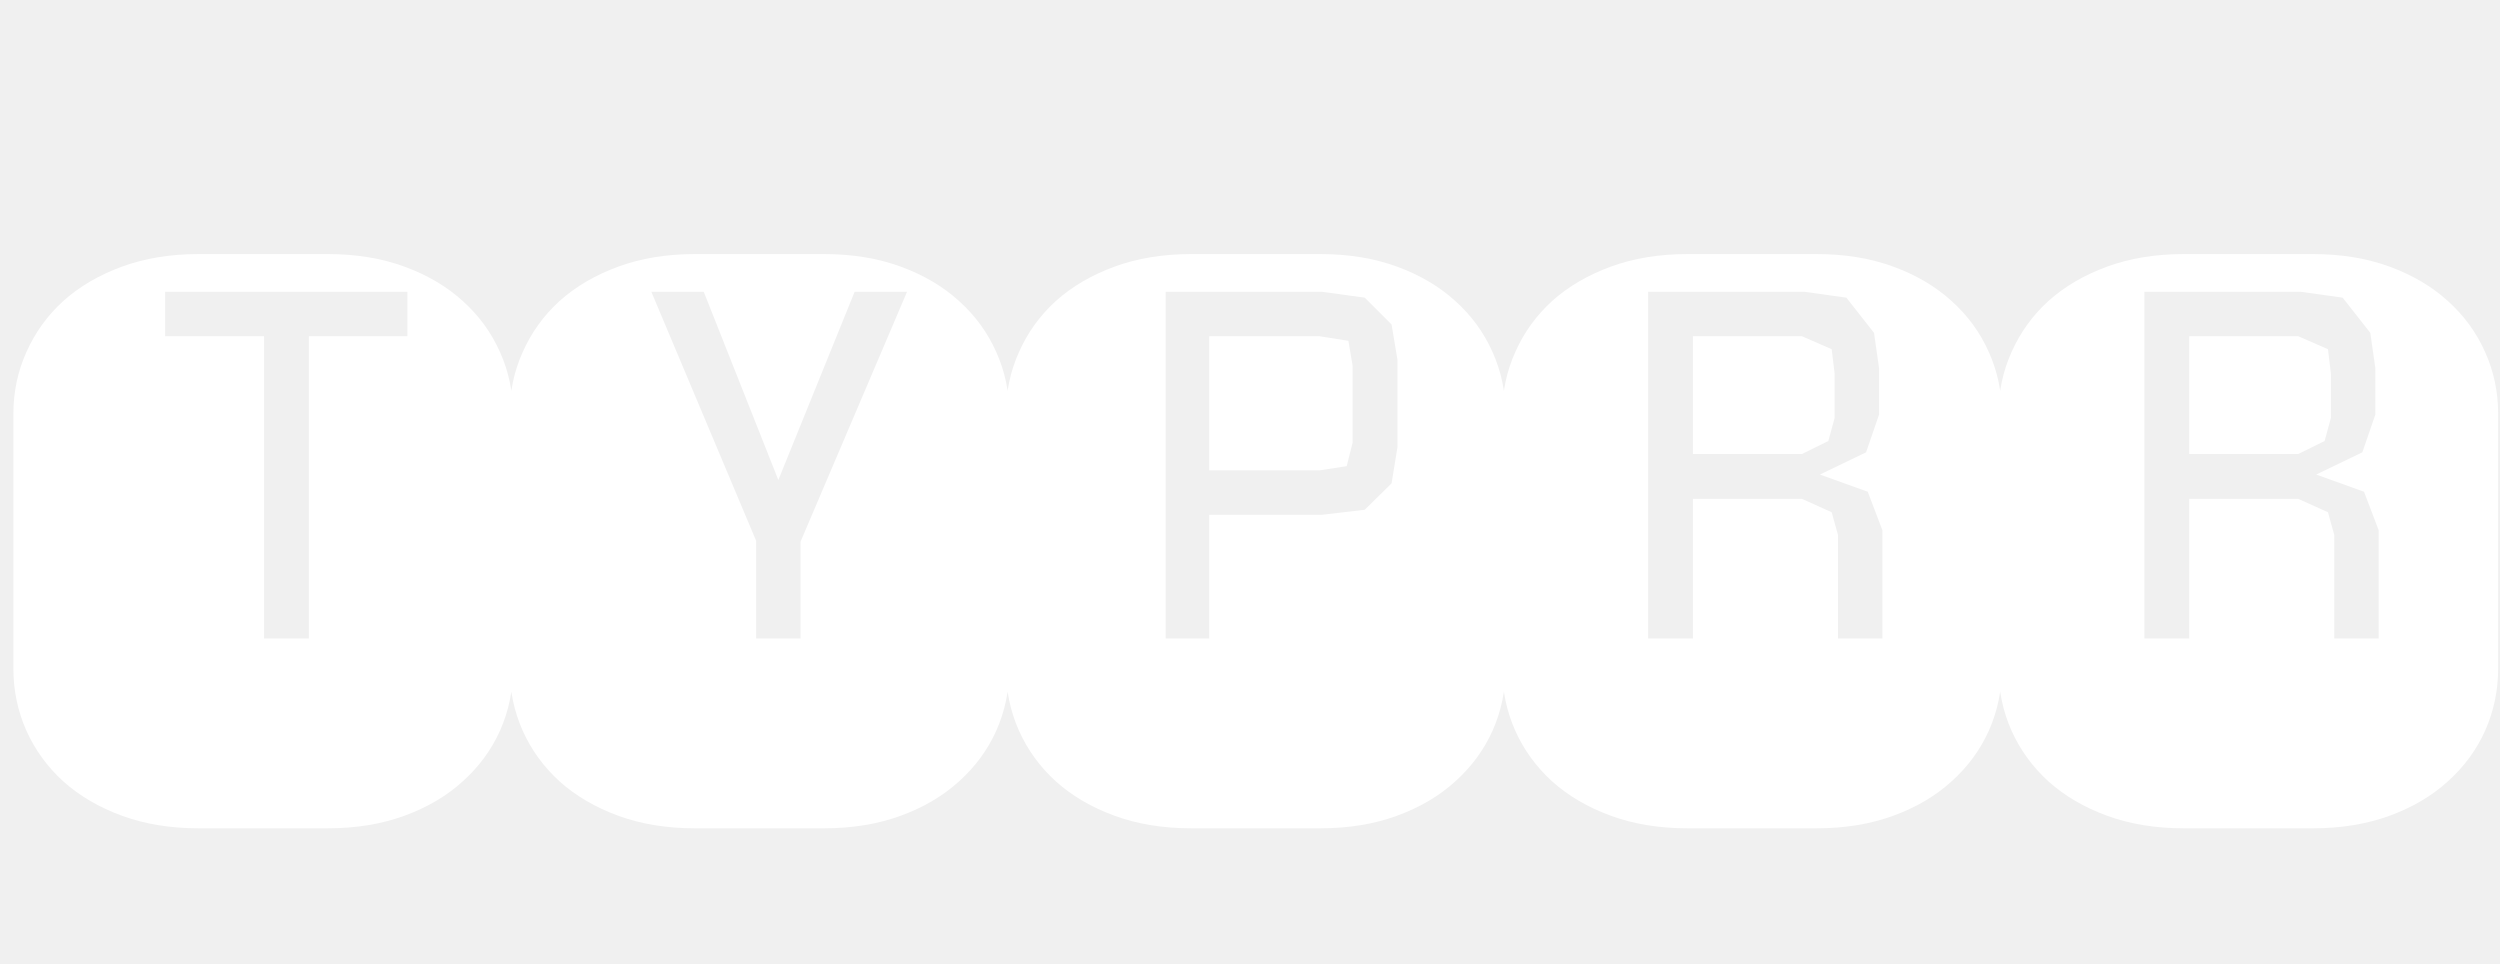
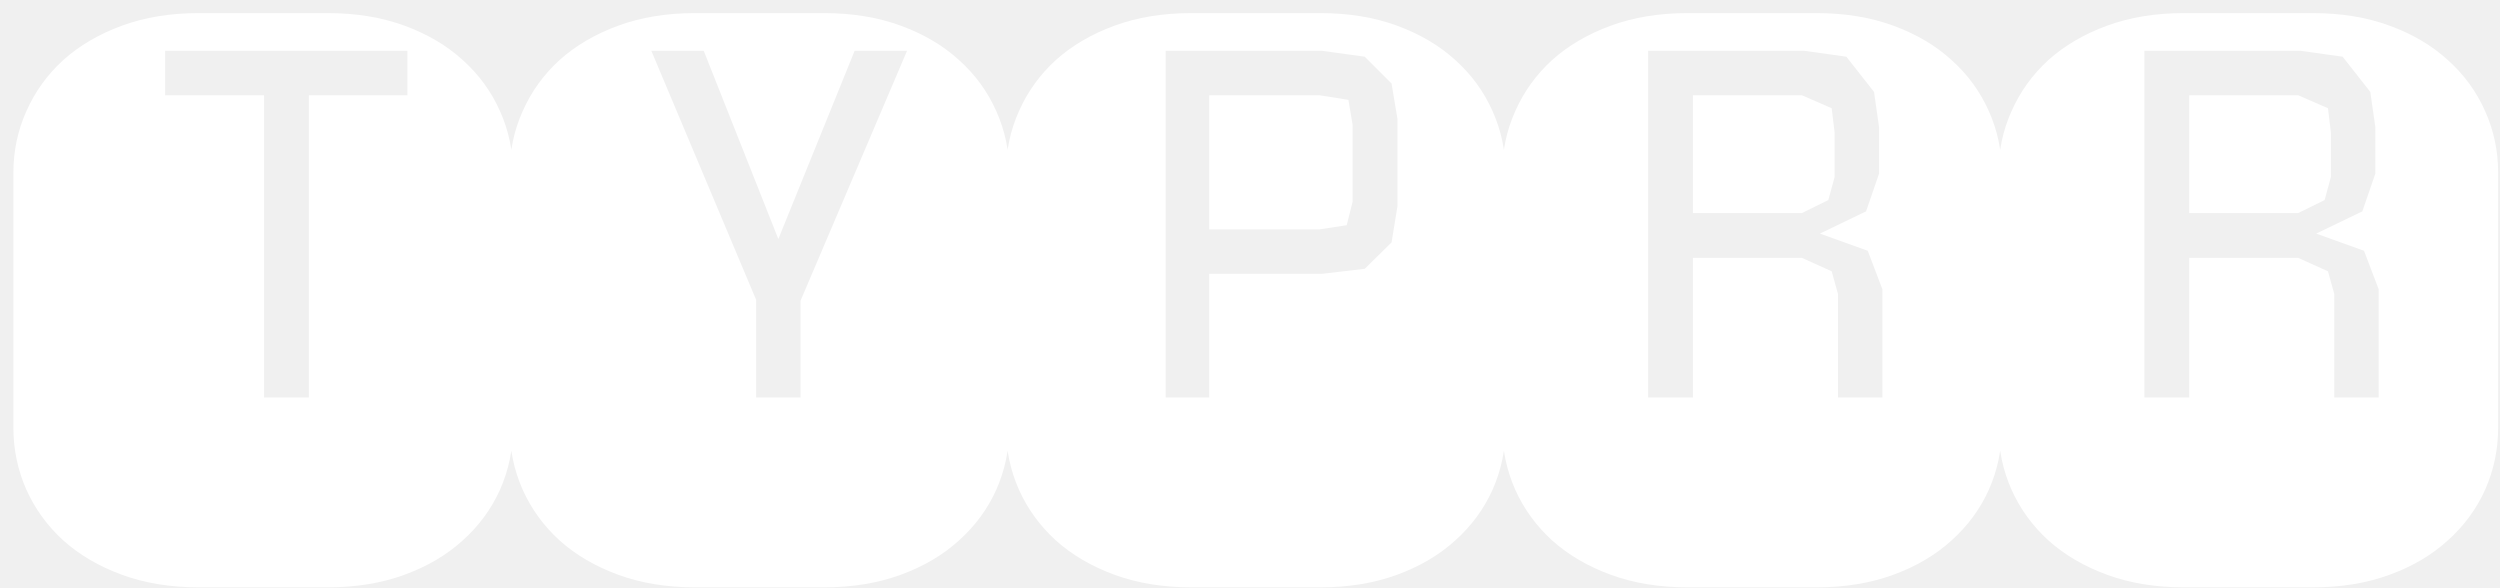
- <svg xmlns="http://www.w3.org/2000/svg" width="166" height="64" viewBox="0 0 166 64" fill="none">
-   <path d="M27.051 19.375H10.964V22.325H17.532V42.392H20.51V22.325H27.051V19.375ZM21.763 16.87C23.637 16.87 25.334 17.148 26.856 17.705C28.377 18.262 29.667 19.023 30.725 19.987C31.801 20.952 32.627 22.084 33.202 23.383C33.777 24.663 34.065 26.027 34.065 27.474V44.396C34.065 45.843 33.777 47.216 33.202 48.515C32.627 49.795 31.801 50.918 30.725 51.883C29.667 52.848 28.377 53.608 26.856 54.165C25.334 54.722 23.637 55 21.763 55H13.19C11.316 55 9.619 54.722 8.097 54.165C6.576 53.608 5.277 52.848 4.201 51.883C3.143 50.918 2.327 49.795 1.751 48.515C1.176 47.216 0.889 45.843 0.889 44.396V27.474C0.889 26.027 1.176 24.663 1.751 23.383C2.327 22.084 3.143 20.952 4.201 19.987C5.277 19.023 6.576 18.262 8.097 17.705C9.619 17.148 11.316 16.87 13.19 16.87H21.763ZM46.728 19.375H43.249L50.207 35.907V42.392H53.157V35.963L60.227 19.375H56.748L51.682 31.872L46.728 19.375ZM54.716 16.87C56.59 16.87 58.288 17.148 59.809 17.705C61.331 18.262 62.62 19.023 63.678 19.987C64.754 20.952 65.58 22.084 66.155 23.383C66.73 24.663 67.018 26.027 67.018 27.474V44.396C67.018 45.843 66.73 47.216 66.155 48.515C65.58 49.795 64.754 50.918 63.678 51.883C62.62 52.848 61.331 53.608 59.809 54.165C58.288 54.722 56.59 55 54.716 55H46.144C44.27 55 42.572 54.722 41.05 54.165C39.529 53.608 38.23 52.848 37.154 51.883C36.096 50.918 35.28 49.795 34.705 48.515C34.129 47.216 33.842 45.843 33.842 44.396V27.474C33.842 26.027 34.129 24.663 34.705 23.383C35.28 22.084 36.096 20.952 37.154 19.987C38.23 19.023 39.529 18.262 41.05 17.705C42.572 17.148 44.27 16.87 46.144 16.87H54.716ZM87.669 16.87C89.543 16.87 91.241 17.148 92.762 17.705C94.284 18.262 95.573 19.023 96.631 19.987C97.707 20.952 98.533 22.084 99.108 23.383C99.683 24.663 99.971 26.027 99.971 27.474V44.396C99.971 45.843 99.683 47.216 99.108 48.515C98.533 49.795 97.707 50.918 96.631 51.883C95.573 52.848 94.284 53.608 92.762 54.165C91.241 54.722 89.543 55 87.669 55H79.097C77.223 55 75.525 54.722 74.003 54.165C72.482 53.608 71.183 52.848 70.107 51.883C69.049 50.918 68.233 49.795 67.658 48.515C67.082 47.216 66.795 45.843 66.795 44.396V27.474C66.795 26.027 67.082 24.663 67.658 23.383C68.233 22.084 69.049 20.952 70.107 19.987C71.183 19.023 72.482 18.262 74.003 17.705C75.525 17.148 77.223 16.87 79.097 16.87H87.669ZM92.79 23.884L92.4 21.546L90.619 19.765L87.78 19.375H77.399V42.392H80.293V34.182H87.78L90.619 33.848L92.4 32.094L92.79 29.701V23.884ZM89.422 30.953L87.613 31.231H80.293V22.325H87.613L89.534 22.631L89.812 24.273V29.395L89.422 30.953ZM120.622 16.87C122.496 16.87 124.194 17.148 125.715 17.705C127.237 18.262 128.526 19.023 129.584 19.987C130.66 20.952 131.486 22.084 132.061 23.383C132.636 24.663 132.924 26.027 132.924 27.474V44.396C132.924 45.843 132.636 47.216 132.061 48.515C131.486 49.795 130.66 50.918 129.584 51.883C128.526 52.848 127.237 53.608 125.715 54.165C124.194 54.722 122.496 55 120.622 55H112.05C110.176 55 108.478 54.722 106.957 54.165C105.435 53.608 104.136 52.848 103.06 51.883C102.002 50.918 101.186 49.795 100.611 48.515C100.036 47.216 99.748 45.843 99.748 44.396V27.474C99.748 26.027 100.036 24.663 100.611 23.383C101.186 22.084 102.002 20.952 103.06 19.987C104.136 19.023 105.435 18.262 106.957 17.705C108.478 17.148 110.176 16.87 112.05 16.87H120.622ZM122.042 35.518V42.392H124.992V35.211L124.018 32.651L120.845 31.51L123.906 30.035L124.769 27.53V24.44L124.435 22.102L122.598 19.765L119.815 19.375H109.434V42.392H112.412V33.124H119.648L121.624 34.015L122.042 35.518ZM119.648 22.325L121.624 23.188L121.819 24.802V27.752L121.401 29.283L119.648 30.146H112.412V22.325H119.648ZM153.575 16.87C155.449 16.87 157.147 17.148 158.668 17.705C160.19 18.262 161.479 19.023 162.537 19.987C163.613 20.952 164.439 22.084 165.014 23.383C165.589 24.663 165.877 26.027 165.877 27.474V44.396C165.877 45.843 165.589 47.216 165.014 48.515C164.439 49.795 163.613 50.918 162.537 51.883C161.479 52.848 160.19 53.608 158.668 54.165C157.147 54.722 155.449 55 153.575 55H145.003C143.129 55 141.431 54.722 139.91 54.165C138.388 53.608 137.089 52.848 136.013 51.883C134.956 50.918 134.139 49.795 133.564 48.515C132.989 47.216 132.701 45.843 132.701 44.396V27.474C132.701 26.027 132.989 24.663 133.564 23.383C134.139 22.084 134.956 20.952 136.013 19.987C137.089 19.023 138.388 18.262 139.91 17.705C141.431 17.148 143.129 16.87 145.003 16.87H153.575ZM154.995 35.518V42.392H157.945V35.211L156.971 32.651L153.798 31.51L156.859 30.035L157.722 27.53V24.44L157.388 22.102L155.551 19.765L152.768 19.375H142.387V42.392H145.365V33.124H152.601L154.577 34.015L154.995 35.518ZM152.601 22.325L154.577 23.188L154.772 24.802V27.752L154.354 29.283L152.601 30.146H145.365V22.325H152.601Z" fill="white" />
+ <svg xmlns="http://www.w3.org/2000/svg" width="166" height="39" viewBox="0 0 166 39" fill="none">
+   <path d="M27.051 3.375H10.964V6.325H17.532V26.392H20.51V6.325H27.051V3.375ZM21.763 0.87C23.637 0.87 25.334 1.148 26.856 1.705C28.377 2.262 29.667 3.022 30.725 3.987C31.801 4.952 32.627 6.084 33.202 7.383C33.777 8.663 34.065 10.027 34.065 11.474V28.396C34.065 29.843 33.777 31.216 33.202 32.515C32.627 33.795 31.801 34.918 30.725 35.883C29.667 36.848 28.377 37.608 26.856 38.165C25.334 38.722 23.637 39 21.763 39H13.19C11.316 39 9.619 38.722 8.097 38.165C6.576 37.608 5.277 36.848 4.201 35.883C3.143 34.918 2.327 33.795 1.751 32.515C1.176 31.216 0.889 29.843 0.889 28.396V11.474C0.889 10.027 1.176 8.663 1.751 7.383C2.327 6.084 3.143 4.952 4.201 3.987C5.277 3.022 6.576 2.262 8.097 1.705C9.619 1.148 11.316 0.87 13.19 0.87H21.763ZM46.728 3.375H43.249L50.207 19.907V26.392H53.157V19.963L60.227 3.375H56.748L51.682 15.872L46.728 3.375ZM54.716 0.87C56.59 0.87 58.288 1.148 59.809 1.705C61.331 2.262 62.62 3.022 63.678 3.987C64.754 4.952 65.58 6.084 66.155 7.383C66.73 8.663 67.018 10.027 67.018 11.474V28.396C67.018 29.843 66.73 31.216 66.155 32.515C65.58 33.795 64.754 34.918 63.678 35.883C62.62 36.848 61.331 37.608 59.809 38.165C58.288 38.722 56.59 39 54.716 39H46.144C44.27 39 42.572 38.722 41.05 38.165C39.529 37.608 38.23 36.848 37.154 35.883C36.096 34.918 35.28 33.795 34.705 32.515C34.129 31.216 33.842 29.843 33.842 28.396V11.474C33.842 10.027 34.129 8.663 34.705 7.383C35.28 6.084 36.096 4.952 37.154 3.987C38.23 3.022 39.529 2.262 41.05 1.705C42.572 1.148 44.27 0.87 46.144 0.87H54.716ZM87.669 0.87C89.543 0.87 91.241 1.148 92.762 1.705C94.284 2.262 95.573 3.022 96.631 3.987C97.707 4.952 98.533 6.084 99.108 7.383C99.683 8.663 99.971 10.027 99.971 11.474V28.396C99.971 29.843 99.683 31.216 99.108 32.515C98.533 33.795 97.707 34.918 96.631 35.883C95.573 36.848 94.284 37.608 92.762 38.165C91.241 38.722 89.543 39 87.669 39H79.097C77.223 39 75.525 38.722 74.003 38.165C72.482 37.608 71.183 36.848 70.107 35.883C69.049 34.918 68.233 33.795 67.658 32.515C67.082 31.216 66.795 29.843 66.795 28.396V11.474C66.795 10.027 67.082 8.663 67.658 7.383C68.233 6.084 69.049 4.952 70.107 3.987C71.183 3.022 72.482 2.262 74.003 1.705C75.525 1.148 77.223 0.87 79.097 0.87H87.669ZM92.79 7.884L92.4 5.546L90.619 3.765L87.78 3.375H77.399V26.392H80.293V18.182H87.78L90.619 17.848L92.4 16.094L92.79 13.701V7.884ZM89.422 14.953L87.613 15.231H80.293V6.325H87.613L89.534 6.631L89.812 8.273V13.395L89.422 14.953ZM120.622 0.87C122.496 0.87 124.194 1.148 125.715 1.705C127.237 2.262 128.526 3.022 129.584 3.987C130.66 4.952 131.486 6.084 132.061 7.383C132.636 8.663 132.924 10.027 132.924 11.474V28.396C132.924 29.843 132.636 31.216 132.061 32.515C131.486 33.795 130.66 34.918 129.584 35.883C128.526 36.848 127.237 37.608 125.715 38.165C124.194 38.722 122.496 39 120.622 39H112.05C110.176 39 108.478 38.722 106.957 38.165C105.435 37.608 104.136 36.848 103.06 35.883C102.002 34.918 101.186 33.795 100.611 32.515C100.036 31.216 99.748 29.843 99.748 28.396V11.474C99.748 10.027 100.036 8.663 100.611 7.383C101.186 6.084 102.002 4.952 103.06 3.987C104.136 3.022 105.435 2.262 106.957 1.705C108.478 1.148 110.176 0.87 112.05 0.87H120.622ZM122.042 19.518V26.392H124.992V19.211L124.018 16.651L120.845 15.51L123.906 14.035L124.769 11.53V8.44L124.435 6.103L122.598 3.765L119.815 3.375H109.434V26.392H112.412V17.124H119.648L121.624 18.015L122.042 19.518ZM119.648 6.325L121.624 7.188L121.819 8.802V11.752L121.401 13.283L119.648 14.146H112.412V6.325H119.648ZM153.575 0.87C155.449 0.87 157.147 1.148 158.668 1.705C160.19 2.262 161.479 3.022 162.537 3.987C163.613 4.952 164.439 6.084 165.014 7.383C165.589 8.663 165.877 10.027 165.877 11.474V28.396C165.877 29.843 165.589 31.216 165.014 32.515C164.439 33.795 163.613 34.918 162.537 35.883C161.479 36.848 160.19 37.608 158.668 38.165C157.147 38.722 155.449 39 153.575 39H145.003C143.129 39 141.431 38.722 139.91 38.165C138.388 37.608 137.089 36.848 136.013 35.883C134.956 34.918 134.139 33.795 133.564 32.515C132.989 31.216 132.701 29.843 132.701 28.396V11.474C132.701 10.027 132.989 8.663 133.564 7.383C134.139 6.084 134.956 4.952 136.013 3.987C137.089 3.022 138.388 2.262 139.91 1.705C141.431 1.148 143.129 0.87 145.003 0.87H153.575ZM154.995 19.518V26.392H157.945V19.211L156.971 16.651L153.798 15.51L156.859 14.035L157.722 11.53V8.44L157.388 6.103L155.551 3.765L152.768 3.375H142.387V26.392H145.365V17.124H152.601L154.577 18.015L154.995 19.518ZM152.601 6.325L154.577 7.188L154.772 8.802V11.752L154.354 13.283L152.601 14.146H145.365V6.325H152.601Z" fill="white" />
</svg>
